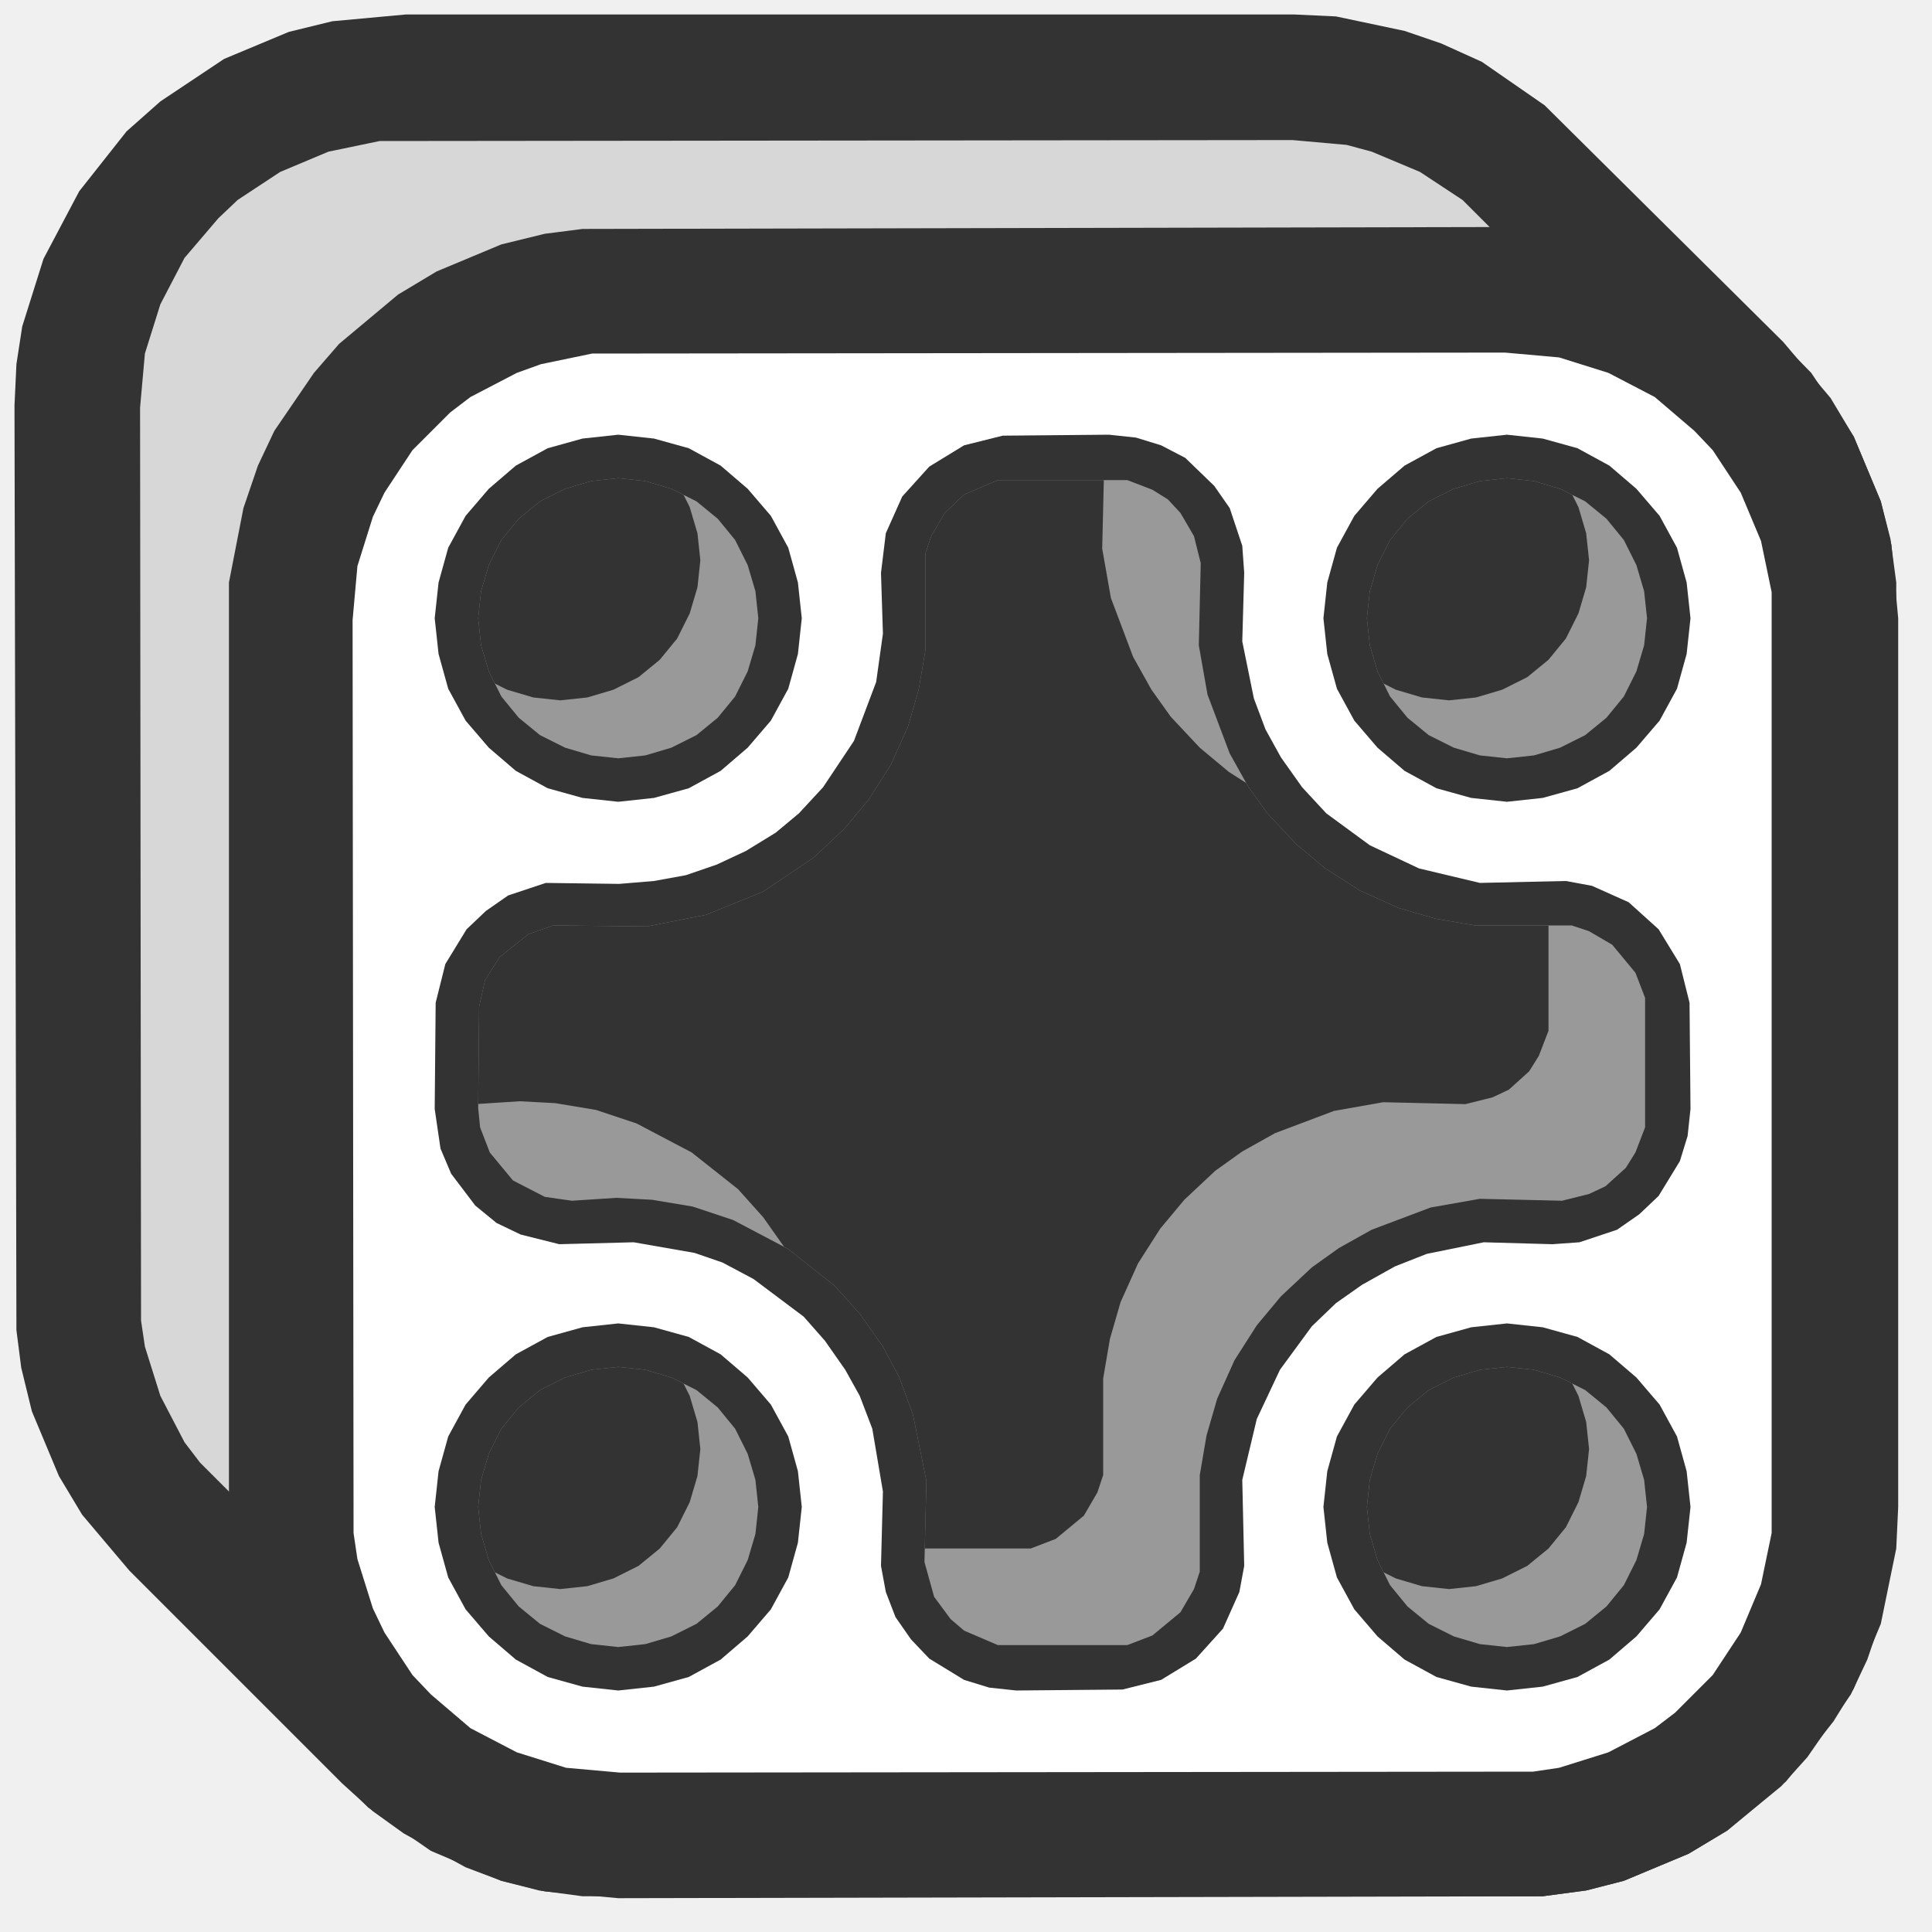
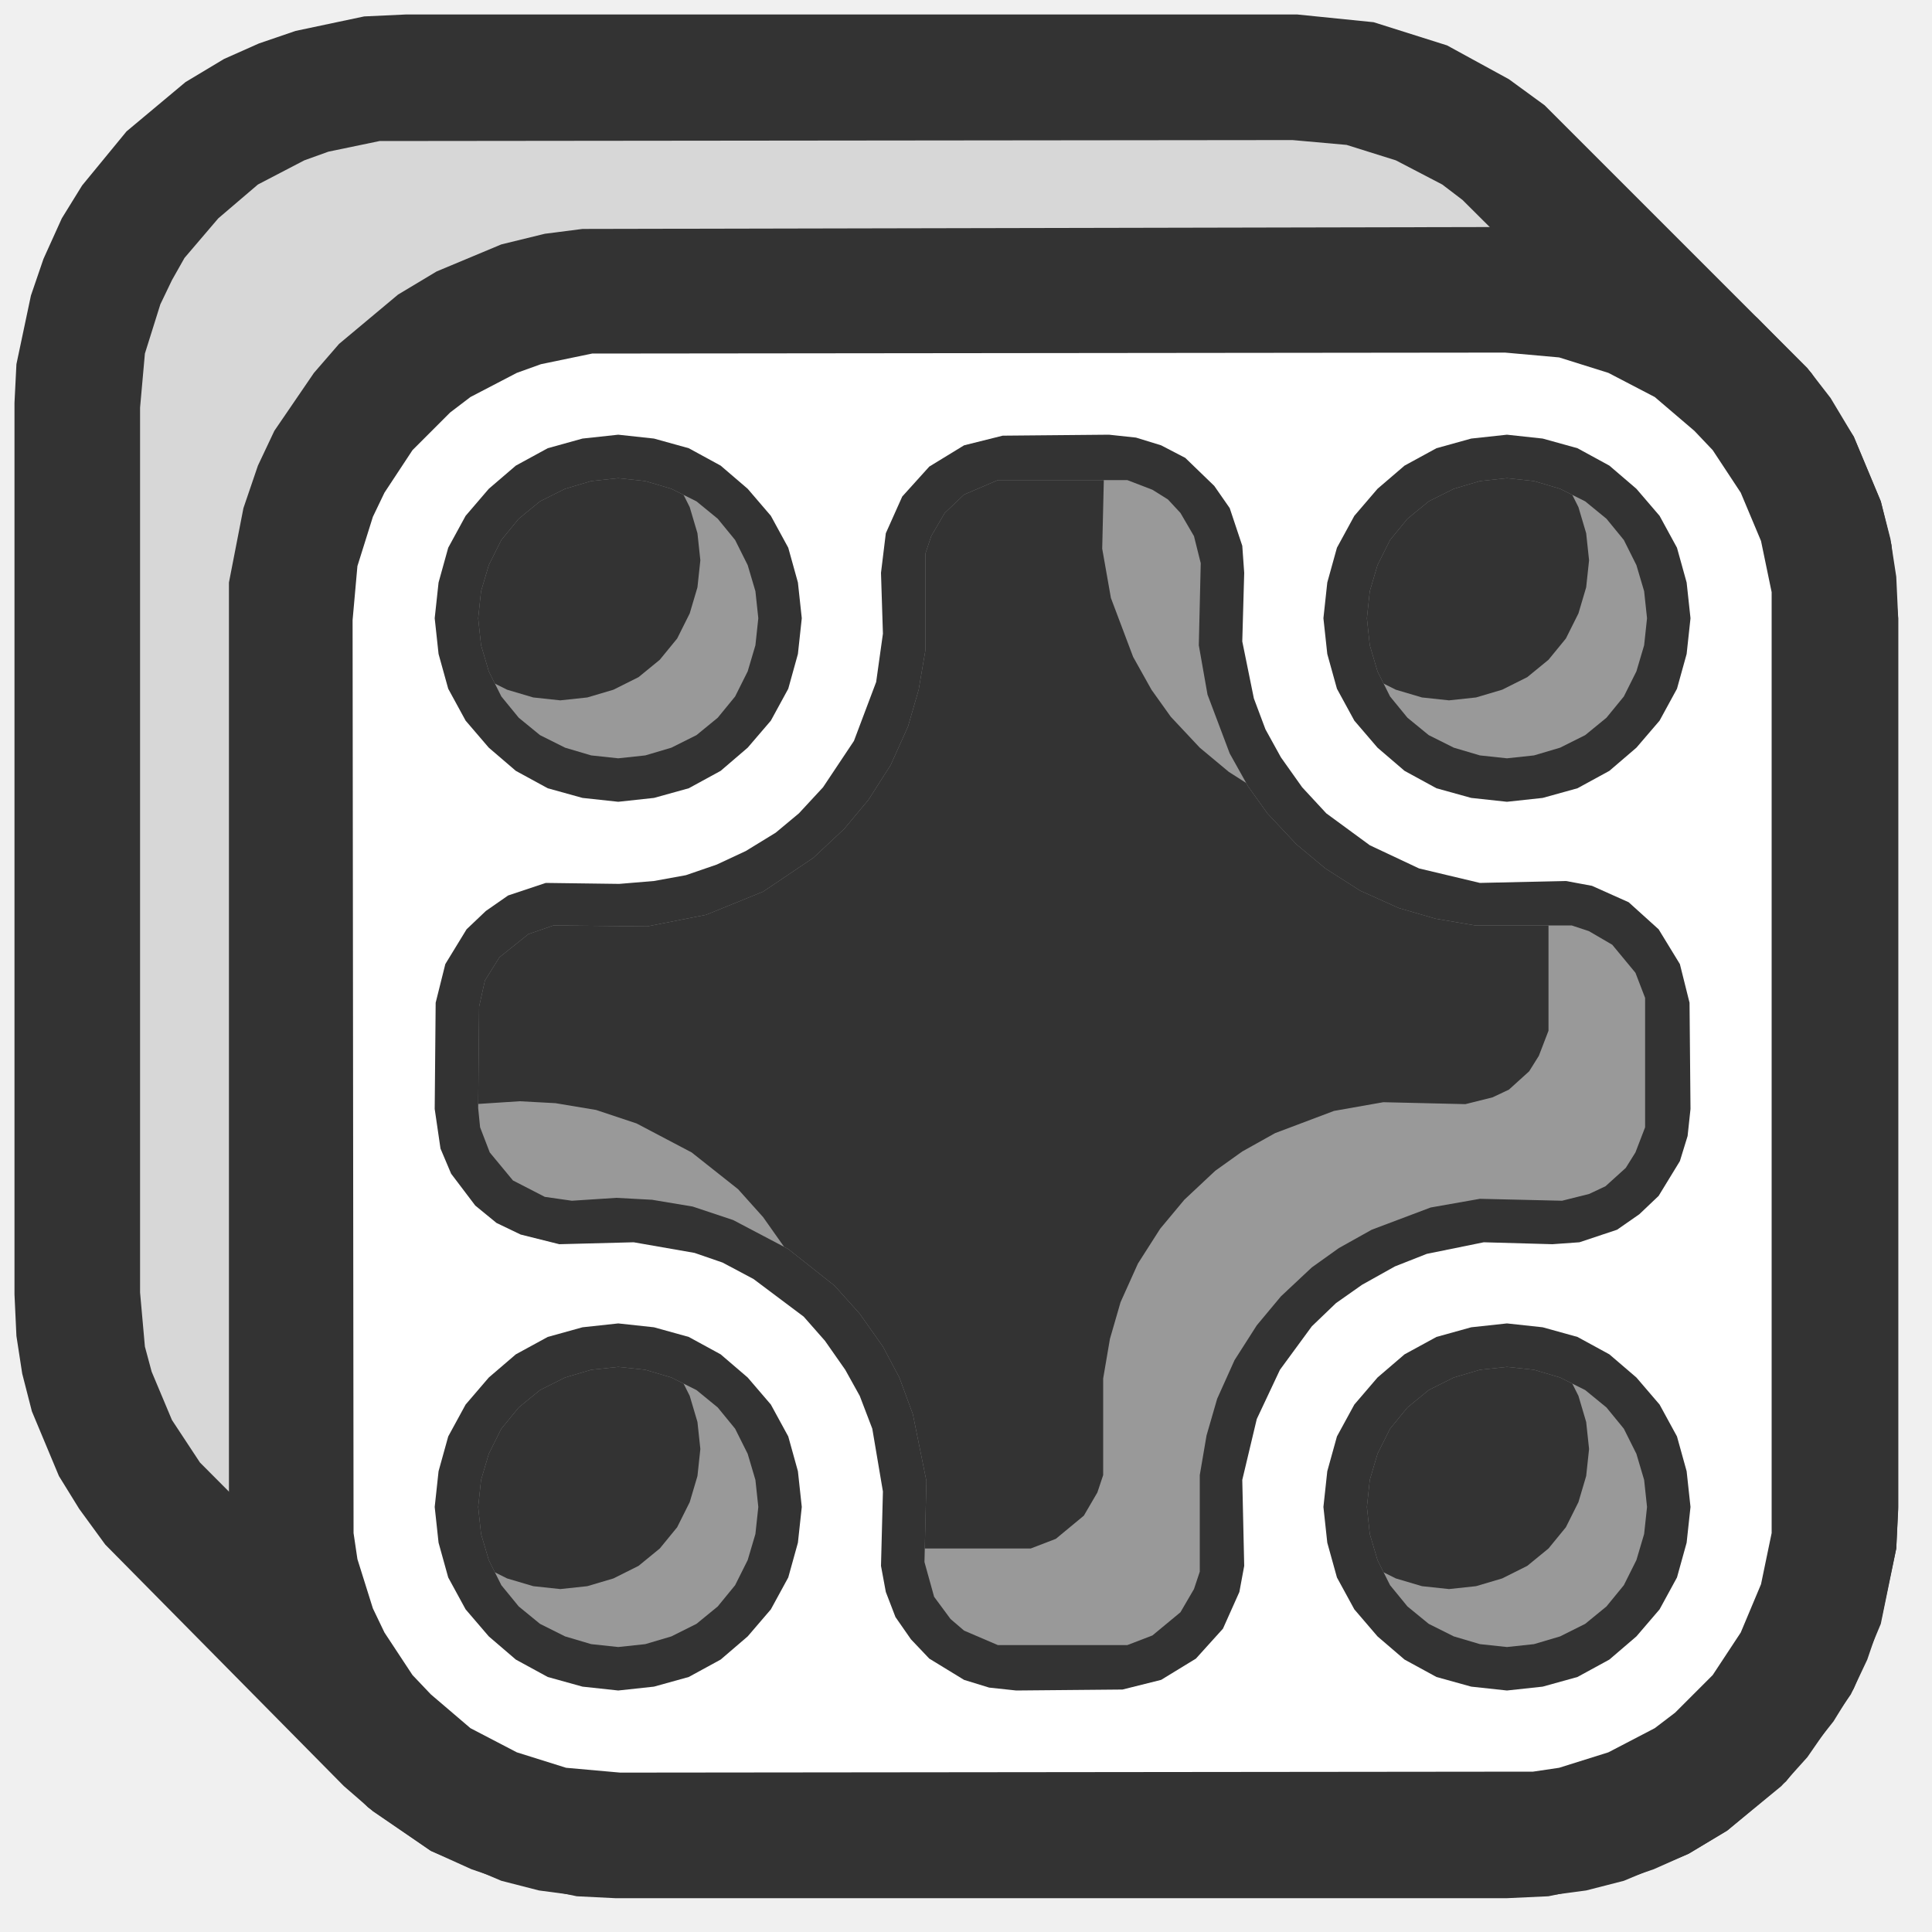
<svg xmlns="http://www.w3.org/2000/svg" viewBox="0 0 20 20">
-   <path d="M4.20 0.15L3.44 0.22L2.99 0.33L2.32 0.61L1.66 1.05L1.31 1.36L0.82 1.98L0.45 2.68L0.23 3.38L0.17 3.77L0.15 4.20L0.17 13.77L0.22 14.16L0.33 14.61L0.61 15.28L0.85 15.68L1.34 16.26L3.54 18.46L3.86 18.75L4.18 18.98L4.82 19.33L5.19 19.47L5.64 19.58L6.40 19.65L15.97 19.63L16.42 19.57L16.81 19.47L17.48 19.19L17.88 18.95L18.44 18.49L18.71 18.19L19.16 17.54L19.33 17.18L19.48 16.74L19.63 15.97L19.63 6.03L19.57 5.58L19.47 5.19L19.19 4.52L18.95 4.12L18.46 3.54L15.99 1.09L15.34 0.64L14.92 0.45L14.54 0.32L13.83 0.17L13.40 0.15Z" fill="#333333" />
-   <path d="M13.38 1.45L3.93 1.46L3.40 1.57L2.90 1.78L2.46 2.07L2.26 2.26L1.91 2.67L1.66 3.15L1.50 3.66L1.45 4.22L1.46 13.67L1.50 13.94L1.66 14.45L1.91 14.93L2.07 15.14L4.66 17.73L5.10 18.02L5.60 18.23L5.86 18.30L6.42 18.35L15.87 18.34L16.14 18.30L16.65 18.14L17.13 17.89L17.34 17.73L17.54 17.54L17.89 17.13L18.14 16.65L18.30 16.14L18.35 15.58L18.34 6.13L18.30 5.86L18.14 5.35L18.02 5.10L17.73 4.66L15.14 2.07L14.70 1.78L14.20 1.57L13.94 1.50Z" fill="#D7D7D7" />
-   <path d="M19.65 6.40L19.58 5.64L19.47 5.19L19.19 4.52L18.75 3.86L18.19 3.29L17.82 3.02L17.12 2.65L16.42 2.43L16.03 2.37L15.60 2.35L6.03 2.37L5.64 2.42L5.19 2.53L4.52 2.81L4.12 3.05L3.51 3.56L3.25 3.86L2.84 4.46L2.67 4.82L2.52 5.26L2.37 6.03L2.37 15.97L2.42 16.36L2.53 16.81L2.81 17.48L3.05 17.88L3.29 18.19L3.81 18.71L4.46 19.16L5.19 19.47L5.58 19.57L6.03 19.63L15.97 19.63L16.42 19.57L16.81 19.47L17.48 19.19L17.88 18.95L18.49 18.44L18.98 17.82L19.19 17.48L19.47 16.81L19.63 16.03L19.65 15.60Z" fill="#333333" />
-   <path d="M18.34 15.87L18.34 6.13L18.23 5.60L18.02 5.10L17.73 4.66L17.54 4.46L17.13 4.11L16.65 3.86L16.14 3.70L15.58 3.65L6.13 3.66L5.60 3.77L5.35 3.86L4.87 4.11L4.66 4.27L4.27 4.66L3.98 5.10L3.86 5.35L3.70 5.86L3.65 6.42L3.66 15.87L3.70 16.14L3.86 16.65L3.98 16.90L4.27 17.34L4.46 17.54L4.87 17.89L5.35 18.14L5.86 18.30L6.42 18.35L15.87 18.34L16.14 18.30L16.65 18.14L17.13 17.89L17.34 17.73L17.73 17.34L18.02 16.90L18.23 16.40Z" fill="#FFFFFF" />
-   <path d="M6.41 9.15L5.65 9.14L5.26 9.27L5.03 9.43L4.83 9.62L4.61 9.98L4.51 10.38L4.50 11.48L4.56 11.89L4.67 12.15L4.92 12.48L5.14 12.66L5.39 12.78L5.79 12.88L6.56 12.86L7.19 12.97L7.48 13.07L7.80 13.24L8.32 13.63L8.54 13.88L8.75 14.18L8.90 14.45L9.03 14.79L9.14 15.44L9.12 16.21L9.17 16.48L9.27 16.74L9.43 16.97L9.62 17.17L9.98 17.39L10.24 17.47L10.52 17.50L11.62 17.49L12.02 17.39L12.38 17.17L12.66 16.86L12.83 16.48L12.88 16.21L12.86 15.32L13.01 14.69L13.25 14.18L13.58 13.73L13.83 13.49L14.10 13.30L14.44 13.11L14.77 12.98L15.36 12.86L16.07 12.88L16.35 12.86L16.74 12.73L16.97 12.57L17.17 12.38L17.39 12.02L17.47 11.76L17.50 11.48L17.49 10.38L17.39 9.98L17.17 9.62L16.86 9.34L16.48 9.17L16.21 9.12L15.32 9.14L14.69 8.99L14.18 8.75L13.73 8.42L13.48 8.15L13.26 7.84L13.10 7.55L12.98 7.23L12.86 6.64L12.88 5.93L12.86 5.65L12.73 5.26L12.57 5.03L12.27 4.74L12.02 4.61L11.76 4.53L11.48 4.50L10.38 4.51L9.98 4.61L9.62 4.83L9.34 5.14L9.17 5.52L9.12 5.93L9.14 6.56L9.07 7.06L8.84 7.67L8.52 8.15L8.27 8.42L8.03 8.62L7.72 8.81L7.42 8.95L7.10 9.06L6.77 9.12Z" fill="#333333" />
+   <path d="M14.98 0.47L14.22 0.23L13.43 0.15L4.2 0.15L3.77 0.17L3.06 0.32L2.68 0.45L2.32 0.61L1.92 0.85L1.31 1.36L0.85 1.92L0.64 2.26L0.45 2.68L0.32 3.06L0.17 3.77L0.15 4.17L0.15 13.4L0.17 13.83L0.23 14.22L0.33 14.61L0.61 15.28L0.82 15.62L1.09 15.99L3.56 18.49L3.86 18.75L4.46 19.16L4.88 19.35L5.26 19.48L5.97 19.63L6.37 19.65L15.6 19.65L16.03 19.63L16.74 19.48L17.12 19.35L17.48 19.19L17.88 18.95L18.44 18.49L18.71 18.19L19.16 17.54L19.33 17.18L19.48 16.74L19.63 16.03L19.65 15.63L19.65 6.4L19.63 5.97L19.57 5.58L19.47 5.19L19.19 4.52L18.95 4.12L18.71 3.81L15.99 1.09L15.62 0.82Z" fill="#333333" />
+   <path d="M14.45 1.66L13.94 1.5L13.38 1.45L3.93 1.46L3.4 1.57L3.15 1.66L2.67 1.91L2.26 2.26L1.91 2.67L1.78 2.9L1.66 3.15L1.5 3.66L1.45 4.22L1.45 13.38L1.5 13.94L1.57 14.2L1.78 14.7L2.07 15.14L4.46 17.54L4.66 17.73L5.1 18.02L5.6 18.23L5.86 18.3L6.42 18.35L15.87 18.34L16.4 18.23L16.9 18.02L17.13 17.89L17.54 17.54L17.89 17.13L18.02 16.9L18.23 16.4L18.3 16.14L18.35 15.58L18.35 6.42L18.3 5.86L18.14 5.35L18.02 5.1L17.73 4.66L17.54 4.46L15.14 2.07L14.93 1.91Z" fill="#D7D7D7" />
+   <path d="M19.65 6.4L19.58 5.64L19.47 5.19L19.19 4.52L18.75 3.86L18.19 3.29L17.82 3.02L17.12 2.65L16.42 2.43L16.03 2.37L15.6 2.35L6.03 2.37L5.64 2.42L5.19 2.53L4.52 2.81L4.12 3.05L3.51 3.56L3.25 3.86L2.84 4.46L2.67 4.82L2.52 5.26L2.37 6.03L2.37 15.97L2.42 16.36L2.53 16.81L2.81 17.48L3.05 17.88L3.29 18.19L3.81 18.71L4.46 19.16L5.19 19.47L5.58 19.57L6.03 19.63L15.97 19.63L16.42 19.57L16.81 19.47L17.48 19.19L17.88 18.95L18.49 18.44L18.98 17.82L19.19 17.48L19.47 16.81L19.63 16.03L19.65 15.6Z" fill="#333333" />
+   <path d="M18.34 15.87L18.34 6.13L18.23 5.6L18.02 5.1L17.73 4.66L17.54 4.46L17.13 4.11L16.65 3.86L16.14 3.7L15.58 3.65L6.13 3.66L5.6 3.77L5.35 3.86L4.87 4.11L4.66 4.27L4.27 4.66L3.98 5.1L3.86 5.35L3.7 5.86L3.65 6.42L3.66 15.87L3.7 16.14L3.86 16.65L3.98 16.9L4.27 17.34L4.46 17.54L4.87 17.89L5.35 18.14L5.86 18.3L6.42 18.35L15.87 18.34L16.14 18.3L16.65 18.14L17.13 17.89L17.34 17.73L17.73 17.34L18.02 16.9L18.23 16.4Z" fill="#FFFFFF" />
+   <path d="M6.41 9.15L5.65 9.14L5.26 9.27L5.03 9.43L4.83 9.62L4.61 9.98L4.51 10.38L4.5 11.48L4.56 11.89L4.67 12.15L4.92 12.48L5.14 12.66L5.39 12.78L5.79 12.88L6.56 12.86L7.19 12.97L7.48 13.07L7.8 13.24L8.32 13.63L8.54 13.88L8.75 14.18L8.9 14.45L9.03 14.79L9.14 15.44L9.12 16.21L9.17 16.48L9.27 16.74L9.43 16.97L9.62 17.17L9.98 17.39L10.24 17.47L10.52 17.5L11.62 17.49L12.02 17.39L12.38 17.17L12.66 16.86L12.83 16.48L12.88 16.21L12.86 15.32L13.01 14.69L13.25 14.18L13.58 13.73L13.83 13.49L14.1 13.3L14.44 13.11L14.77 12.98L15.36 12.86L16.07 12.88L16.35 12.86L16.74 12.73L16.97 12.57L17.17 12.38L17.39 12.02L17.47 11.76L17.5 11.48L17.49 10.38L17.39 9.98L17.17 9.62L16.86 9.34L16.48 9.17L16.21 9.12L15.32 9.14L14.69 8.99L14.18 8.75L13.73 8.42L13.48 8.15L13.26 7.84L13.1 7.55L12.98 7.23L12.86 6.64L12.88 5.93L12.86 5.65L12.73 5.26L12.57 5.03L12.27 4.74L12.02 4.61L11.76 4.53L11.48 4.5L10.38 4.51L9.98 4.61L9.62 4.83L9.34 5.14L9.17 5.52L9.12 5.93L9.14 6.56L9.07 7.06L8.84 7.67L8.52 8.15L8.27 8.42L8.03 8.62L7.72 8.81L7.42 8.95L7.1 9.06L6.77 9.12Z" fill="#333333" />
  <clipPath id="c1">
-     <path d="M6.70 9.59L5.73 9.58L5.47 9.67L5.17 9.91L5.02 10.15L4.96 10.42L4.95 11.47L4.97 11.67L5.07 11.93L5.31 12.22L5.64 12.39L5.92 12.43L6.38 12.40L6.75 12.42L7.17 12.49L7.59 12.63L8.16 12.93L8.64 13.31L8.90 13.60L9.14 13.94L9.31 14.26L9.45 14.64L9.59 15.33L9.57 16.17L9.67 16.53L9.84 16.76L9.98 16.88L10.33 17.03L11.67 17.03L11.93 16.93L12.22 16.69L12.36 16.45L12.42 16.27L12.42 15.27L12.49 14.86L12.60 14.48L12.78 14.08L13.01 13.72L13.26 13.42L13.58 13.12L13.86 12.92L14.20 12.73L14.81 12.50L15.32 12.41L16.17 12.43L16.45 12.36L16.62 12.28L16.83 12.09L16.93 11.93L17.03 11.67L17.03 10.33L16.93 10.07L16.69 9.78L16.45 9.64L16.27 9.58L15.27 9.58L14.86 9.51L14.48 9.40L14.08 9.22L13.72 8.99L13.42 8.74L13.12 8.42L12.92 8.14L12.73 7.80L12.50 7.19L12.41 6.68L12.43 5.83L12.36 5.55L12.22 5.31L12.09 5.17L11.93 5.07L11.67 4.97L10.33 4.97L9.98 5.12L9.78 5.31L9.64 5.55L9.58 5.73L9.58 6.73L9.51 7.14L9.40 7.52L9.22 7.92L8.99 8.28L8.74 8.58L8.42 8.88L7.90 9.23L7.31 9.47Z" />
+     <path d="M6.7 9.59L5.73 9.58L5.47 9.67L5.17 9.91L5.02 10.15L4.96 10.42L4.95 11.47L4.97 11.67L5.07 11.93L5.31 12.22L5.64 12.39L5.92 12.43L6.38 12.4L6.75 12.42L7.17 12.49L7.59 12.63L8.16 12.93L8.64 13.31L8.9 13.6L9.14 13.94L9.31 14.26L9.45 14.64L9.59 15.33L9.57 16.17L9.67 16.53L9.84 16.76L9.98 16.88L10.33 17.03L11.67 17.03L11.93 16.93L12.22 16.69L12.36 16.45L12.42 16.27L12.42 15.27L12.49 14.86L12.6 14.48L12.78 14.08L13.01 13.72L13.26 13.42L13.58 13.12L13.86 12.92L14.2 12.73L14.81 12.5L15.32 12.41L16.17 12.43L16.45 12.36L16.62 12.28L16.83 12.09L16.93 11.93L17.03 11.67L17.03 10.33L16.93 10.07L16.69 9.78L16.45 9.64L16.27 9.58L15.27 9.58L14.86 9.51L14.48 9.4L14.08 9.22L13.72 8.99L13.42 8.74L13.12 8.42L12.92 8.14L12.73 7.8L12.5 7.19L12.41 6.68L12.43 5.83L12.36 5.55L12.22 5.31L12.09 5.17L11.93 5.07L11.67 4.97L10.33 4.97L9.98 5.12L9.78 5.31L9.64 5.55L9.58 5.73L9.58 6.73L9.51 7.14L9.4 7.52L9.22 7.92L8.99 8.28L8.74 8.58L8.42 8.88L7.9 9.23L7.31 9.47Z" />
  </clipPath>
  <g clip-path="url(#c1)">
-     <path d="M6.70 9.59L5.73 9.58L5.47 9.67L5.17 9.91L5.02 10.15L4.96 10.42L4.95 11.47L4.97 11.67L5.07 11.93L5.31 12.22L5.64 12.39L5.92 12.43L6.38 12.40L6.75 12.42L7.17 12.49L7.59 12.63L8.16 12.93L8.64 13.31L8.90 13.60L9.14 13.94L9.31 14.26L9.45 14.64L9.59 15.33L9.57 16.17L9.67 16.53L9.84 16.76L9.98 16.88L10.33 17.03L11.67 17.03L11.93 16.93L12.22 16.69L12.36 16.45L12.42 16.27L12.42 15.27L12.49 14.86L12.60 14.48L12.78 14.08L13.01 13.72L13.26 13.42L13.58 13.12L13.86 12.92L14.20 12.73L14.81 12.50L15.32 12.41L16.17 12.43L16.45 12.36L16.62 12.28L16.83 12.09L16.93 11.93L17.03 11.67L17.03 10.33L16.93 10.07L16.69 9.78L16.45 9.64L16.27 9.58L15.27 9.58L14.86 9.51L14.48 9.40L14.08 9.22L13.72 8.99L13.42 8.74L13.12 8.42L12.92 8.14L12.73 7.80L12.50 7.19L12.41 6.68L12.43 5.83L12.36 5.55L12.22 5.31L12.09 5.17L11.93 5.07L11.67 4.97L10.33 4.97L9.98 5.12L9.78 5.31L9.64 5.55L9.58 5.73L9.58 6.73L9.51 7.14L9.40 7.52L9.22 7.92L8.99 8.28L8.74 8.58L8.42 8.88L7.90 9.23L7.31 9.47Z" fill="#999999" />
-     <path d="M5.70 8.59L4.73 8.58L4.47 8.67L4.17 8.91L4.02 9.15L3.96 9.42L3.95 10.47L3.97 10.67L4.07 10.93L4.31 11.22L4.64 11.39L4.92 11.43L5.38 11.40L5.75 11.42L6.17 11.49L6.59 11.63L7.16 11.93L7.64 12.31L7.90 12.60L8.14 12.94L8.31 13.26L8.45 13.64L8.59 14.33L8.57 15.17L8.67 15.53L8.84 15.76L8.98 15.88L9.33 16.03L10.67 16.03L10.93 15.93L11.22 15.69L11.36 15.45L11.42 15.27L11.42 14.27L11.49 13.86L11.60 13.48L11.78 13.08L12.01 12.72L12.26 12.42L12.58 12.12L12.86 11.92L13.20 11.73L13.81 11.50L14.32 11.41L15.17 11.43L15.45 11.36L15.62 11.28L15.83 11.09L15.93 10.93L16.03 10.67L16.03 9.33L15.93 9.07L15.69 8.78L15.45 8.64L15.27 8.58L14.27 8.58L13.86 8.51L13.48 8.40L13.08 8.22L12.72 7.99L12.42 7.74L12.12 7.42L11.92 7.14L11.73 6.80L11.50 6.19L11.41 5.68L11.43 4.83L11.36 4.55L11.22 4.31L11.09 4.17L10.93 4.07L10.67 3.97L9.33 3.97L8.98 4.12L8.78 4.31L8.64 4.55L8.58 4.73L8.58 5.73L8.51 6.14L8.40 6.52L8.22 6.92L7.99 7.28L7.74 7.58L7.42 7.88L6.90 8.23L6.31 8.47Z" fill="#333333" />
+     <path d="M6.7 9.59L5.73 9.58L5.47 9.67L5.17 9.91L5.02 10.15L4.96 10.42L4.95 11.47L4.97 11.67L5.07 11.93L5.31 12.22L5.64 12.39L5.92 12.43L6.38 12.4L6.75 12.42L7.17 12.49L7.59 12.63L8.16 12.93L8.64 13.31L8.9 13.6L9.14 13.94L9.31 14.26L9.45 14.64L9.59 15.33L9.57 16.17L9.67 16.53L9.84 16.76L9.98 16.88L10.33 17.03L11.67 17.03L11.93 16.93L12.22 16.69L12.36 16.45L12.42 16.27L12.42 15.27L12.49 14.86L12.6 14.48L12.78 14.08L13.01 13.72L13.26 13.42L13.58 13.12L13.86 12.92L14.2 12.73L14.81 12.5L15.32 12.41L16.17 12.43L16.45 12.36L16.62 12.28L16.83 12.09L16.93 11.93L17.03 11.67L17.03 10.33L16.93 10.07L16.69 9.78L16.45 9.64L16.27 9.58L15.27 9.58L14.86 9.51L14.48 9.4L14.08 9.22L13.72 8.99L13.42 8.74L13.12 8.42L12.92 8.14L12.73 7.8L12.5 7.19L12.41 6.68L12.43 5.83L12.36 5.55L12.22 5.31L12.09 5.17L11.93 5.07L11.67 4.97L10.33 4.97L9.98 5.12L9.78 5.31L9.64 5.55L9.58 5.73L9.58 6.73L9.51 7.14L9.4 7.52L9.22 7.92L8.99 8.28L8.74 8.58L8.42 8.88L7.9 9.23L7.31 9.47Z" fill="#999999" />
+     <path d="M5.7 8.59L4.73 8.58L4.47 8.67L4.17 8.91L4.02 9.15L3.96 9.42L3.95 10.47L3.97 10.67L4.07 10.93L4.31 11.22L4.64 11.39L4.92 11.43L5.38 11.4L5.75 11.42L6.17 11.49L6.59 11.63L7.16 11.93L7.64 12.31L7.9 12.6L8.14 12.94L8.31 13.26L8.45 13.64L8.59 14.33L8.57 15.17L8.67 15.53L8.84 15.76L8.98 15.88L9.33 16.03L10.67 16.03L10.93 15.93L11.22 15.69L11.36 15.45L11.42 15.27L11.42 14.27L11.49 13.86L11.6 13.48L11.78 13.08L12.01 12.72L12.26 12.42L12.58 12.12L12.86 11.92L13.2 11.73L13.81 11.5L14.32 11.41L15.17 11.43L15.45 11.36L15.62 11.28L15.83 11.09L15.93 10.93L16.03 10.67L16.03 9.33L15.93 9.07L15.69 8.78L15.45 8.64L15.27 8.58L14.27 8.58L13.86 8.51L13.48 8.4L13.08 8.22L12.72 7.99L12.42 7.74L12.12 7.42L11.92 7.14L11.73 6.8L11.5 6.19L11.41 5.68L11.43 4.83L11.36 4.55L11.22 4.31L11.09 4.17L10.93 4.07L10.67 3.97L9.33 3.97L8.98 4.12L8.78 4.31L8.64 4.55L8.58 4.73L8.58 5.73L8.51 6.14L8.4 6.52L8.22 6.92L7.99 7.28L7.74 7.58L7.42 7.88L6.9 8.23L6.31 8.47Z" fill="#333333" />
  </g>
-   <path d="M8.30 6.40L8.26 6.03L8.16 5.67L7.98 5.34L7.74 5.06L7.46 4.82L7.13 4.64L6.77 4.54L6.40 4.50L6.03 4.54L5.67 4.64L5.34 4.82L5.06 5.06L4.82 5.34L4.64 5.67L4.54 6.03L4.50 6.40L4.54 6.77L4.64 7.13L4.82 7.46L5.06 7.74L5.34 7.98L5.67 8.16L6.03 8.26L6.40 8.30L6.77 8.26L7.13 8.16L7.46 7.98L7.74 7.74L7.98 7.46L8.16 7.13L8.26 6.77Z" fill="#333333" />
+   <path d="M8.3 6.4L8.26 6.03L8.16 5.67L7.98 5.34L7.74 5.06L7.46 4.82L7.13 4.64L6.77 4.54L6.4 4.5L6.03 4.54L5.67 4.64L5.34 4.82L5.06 5.06L4.82 5.34L4.64 5.67L4.54 6.03L4.5 6.4L4.54 6.77L4.64 7.13L4.82 7.46L5.06 7.74L5.34 7.98L5.67 8.16L6.03 8.26L6.4 8.3L6.77 8.26L7.13 8.16L7.46 7.98L7.74 7.74L7.98 7.46L8.16 7.13L8.26 6.77Z" fill="#333333" />
  <clipPath id="c2">
-     <path d="M7.85 6.40L7.82 6.12L7.74 5.85L7.61 5.59L7.43 5.37L7.21 5.19L6.95 5.06L6.68 4.98L6.40 4.95L6.12 4.98L5.85 5.06L5.59 5.19L5.37 5.37L5.19 5.59L5.06 5.85L4.98 6.12L4.95 6.40L4.98 6.68L5.06 6.95L5.19 7.21L5.37 7.43L5.59 7.61L5.85 7.74L6.12 7.82L6.40 7.85L6.68 7.82L6.95 7.74L7.21 7.61L7.43 7.43L7.61 7.21L7.74 6.95L7.82 6.68Z" />
+     <path d="M7.85 6.4L7.82 6.12L7.74 5.85L7.61 5.59L7.43 5.37L7.21 5.19L6.95 5.06L6.68 4.98L6.4 4.95L6.12 4.98L5.85 5.06L5.59 5.19L5.37 5.37L5.19 5.59L5.06 5.85L4.98 6.12L4.95 6.4L4.98 6.68L5.06 6.95L5.19 7.21L5.37 7.43L5.59 7.61L5.85 7.74L6.12 7.82L6.4 7.85L6.68 7.82L6.95 7.74L7.21 7.61L7.43 7.43L7.61 7.21L7.74 6.95L7.82 6.68Z" />
  </clipPath>
  <g clip-path="url(#c2)">
-     <path d="M7.85 6.40L7.82 6.12L7.74 5.85L7.61 5.59L7.43 5.37L7.21 5.19L6.95 5.06L6.68 4.98L6.40 4.95L6.12 4.98L5.85 5.06L5.59 5.19L5.37 5.37L5.19 5.59L5.06 5.85L4.98 6.12L4.95 6.40L4.98 6.68L5.06 6.95L5.19 7.21L5.37 7.43L5.59 7.61L5.85 7.74L6.12 7.82L6.40 7.85L6.68 7.82L6.95 7.74L7.21 7.61L7.43 7.43L7.61 7.21L7.74 6.95L7.82 6.68Z" fill="#999999" />
-     <path d="M7.25 5.80L7.22 5.52L7.14 5.25L7.01 4.99L6.83 4.77L6.61 4.59L6.35 4.46L6.08 4.38L5.80 4.35L5.52 4.38L5.25 4.46L4.99 4.59L4.77 4.77L4.59 4.99L4.46 5.25L4.38 5.52L4.35 5.80L4.38 6.08L4.46 6.35L4.59 6.61L4.77 6.83L4.99 7.01L5.25 7.14L5.52 7.22L5.80 7.25L6.08 7.22L6.35 7.14L6.61 7.01L6.83 6.83L7.01 6.61L7.14 6.35L7.22 6.08Z" fill="#333333" />
+     <path d="M7.85 6.4L7.82 6.12L7.74 5.85L7.61 5.59L7.43 5.37L7.21 5.19L6.95 5.06L6.68 4.98L6.4 4.95L6.12 4.98L5.85 5.06L5.59 5.19L5.37 5.37L5.19 5.59L5.06 5.85L4.98 6.12L4.95 6.4L4.98 6.68L5.06 6.95L5.19 7.21L5.37 7.43L5.59 7.61L5.85 7.74L6.12 7.82L6.4 7.85L6.68 7.82L6.95 7.74L7.21 7.61L7.43 7.43L7.61 7.21L7.74 6.95L7.82 6.68Z" fill="#999999" />
+     <path d="M7.25 5.8L7.22 5.52L7.14 5.25L7.01 4.99L6.83 4.77L6.61 4.59L6.35 4.46L6.08 4.38L5.8 4.35L5.52 4.38L5.25 4.46L4.99 4.59L4.77 4.77L4.59 4.99L4.46 5.25L4.38 5.52L4.35 5.8L4.38 6.08L4.46 6.35L4.59 6.61L4.77 6.83L4.99 7.01L5.25 7.14L5.52 7.22L5.8 7.25L6.08 7.22L6.35 7.14L6.61 7.01L6.83 6.83L7.01 6.61L7.14 6.35L7.22 6.08Z" fill="#333333" />
  </g>
-   <path d="M17.50 6.40L17.46 6.03L17.36 5.67L17.18 5.34L16.94 5.06L16.66 4.82L16.33 4.64L15.97 4.54L15.60 4.50L15.23 4.54L14.87 4.64L14.54 4.82L14.26 5.06L14.02 5.34L13.84 5.67L13.74 6.03L13.70 6.40L13.74 6.77L13.84 7.13L14.02 7.46L14.26 7.74L14.54 7.98L14.87 8.16L15.23 8.26L15.60 8.30L15.97 8.26L16.33 8.16L16.66 7.98L16.94 7.74L17.18 7.46L17.36 7.13L17.46 6.77Z" fill="#333333" />
+   <path d="M8.3 15.6L8.26 15.23L8.16 14.87L7.98 14.54L7.74 14.26L7.46 14.02L7.13 13.84L6.77 13.74L6.4 13.7L6.03 13.74L5.67 13.84L5.34 14.02L5.06 14.26L4.82 14.54L4.64 14.87L4.54 15.23L4.5 15.6L4.54 15.97L4.64 16.33L4.82 16.66L5.06 16.94L5.34 17.18L5.67 17.36L6.03 17.46L6.4 17.5L6.77 17.46L7.13 17.36L7.46 17.18L7.74 16.94L7.98 16.66L8.16 16.33L8.26 15.97Z" fill="#333333" />
  <clipPath id="c3">
-     <path d="M17.05 6.40L17.02 6.12L16.94 5.85L16.81 5.59L16.63 5.37L16.41 5.19L16.15 5.06L15.88 4.98L15.60 4.95L15.32 4.98L15.05 5.06L14.79 5.19L14.57 5.37L14.39 5.59L14.26 5.85L14.18 6.12L14.15 6.40L14.18 6.68L14.26 6.95L14.39 7.21L14.57 7.43L14.79 7.61L15.05 7.74L15.32 7.82L15.60 7.85L15.88 7.82L16.15 7.74L16.41 7.61L16.63 7.43L16.81 7.21L16.94 6.95L17.02 6.68Z" />
+     <path d="M7.85 15.6L7.82 15.32L7.74 15.05L7.61 14.79L7.43 14.57L7.21 14.39L6.95 14.26L6.68 14.18L6.4 14.15L6.12 14.18L5.85 14.26L5.59 14.39L5.37 14.57L5.19 14.79L5.06 15.05L4.98 15.32L4.95 15.6L4.98 15.88L5.06 16.15L5.19 16.41L5.37 16.63L5.59 16.81L5.85 16.94L6.12 17.02L6.4 17.05L6.68 17.02L6.95 16.94L7.21 16.81L7.43 16.63L7.61 16.41L7.74 16.15L7.82 15.88Z" />
  </clipPath>
  <g clip-path="url(#c3)">
-     <path d="M17.05 6.40L17.02 6.12L16.94 5.85L16.81 5.59L16.63 5.37L16.41 5.19L16.15 5.06L15.88 4.98L15.60 4.95L15.32 4.98L15.05 5.06L14.79 5.19L14.57 5.37L14.39 5.59L14.26 5.85L14.18 6.12L14.15 6.40L14.18 6.68L14.26 6.95L14.39 7.21L14.57 7.43L14.79 7.61L15.05 7.74L15.32 7.82L15.60 7.85L15.88 7.82L16.15 7.74L16.41 7.61L16.63 7.43L16.81 7.21L16.94 6.95L17.02 6.68Z" fill="#999999" />
-     <path d="M16.45 5.80L16.42 5.52L16.34 5.25L16.21 4.99L16.03 4.77L15.81 4.59L15.55 4.46L15.28 4.38L15 4.35L14.72 4.38L14.45 4.46L14.19 4.59L13.97 4.77L13.79 4.99L13.66 5.25L13.58 5.52L13.55 5.80L13.58 6.08L13.66 6.35L13.79 6.61L13.97 6.83L14.19 7.01L14.45 7.14L14.72 7.22L15 7.25L15.28 7.22L15.55 7.14L15.81 7.01L16.03 6.83L16.21 6.61L16.34 6.35L16.42 6.08Z" fill="#333333" />
+     <path d="M7.85 15.6L7.82 15.32L7.74 15.05L7.61 14.79L7.43 14.57L7.21 14.39L6.95 14.26L6.68 14.18L6.4 14.15L6.12 14.18L5.85 14.26L5.59 14.39L5.37 14.57L5.19 14.79L5.06 15.05L4.98 15.32L4.95 15.6L4.98 15.88L5.06 16.15L5.19 16.41L5.37 16.63L5.59 16.81L5.85 16.94L6.12 17.02L6.4 17.05L6.68 17.02L6.95 16.94L7.21 16.81L7.43 16.63L7.61 16.41L7.74 16.15L7.82 15.88Z" fill="#999999" />
+     <path d="M7.25 15L7.22 14.72L7.14 14.45L7.01 14.19L6.83 13.97L6.61 13.79L6.35 13.66L6.08 13.58L5.8 13.55L5.52 13.58L5.25 13.66L4.99 13.79L4.77 13.97L4.59 14.19L4.46 14.45L4.38 14.72L4.35 15L4.38 15.28L4.46 15.55L4.59 15.81L4.77 16.03L4.99 16.21L5.25 16.34L5.52 16.42L5.8 16.45L6.08 16.42L6.35 16.34L6.61 16.21L6.83 16.03L7.01 15.81L7.14 15.55L7.22 15.28Z" fill="#333333" />
  </g>
-   <path d="M17.50 15.60L17.46 15.23L17.36 14.87L17.18 14.54L16.94 14.26L16.66 14.02L16.33 13.84L15.97 13.74L15.60 13.70L15.23 13.74L14.87 13.84L14.54 14.02L14.26 14.26L14.02 14.54L13.84 14.87L13.74 15.23L13.70 15.60L13.74 15.97L13.84 16.33L14.02 16.66L14.26 16.94L14.54 17.18L14.87 17.36L15.23 17.46L15.60 17.50L15.97 17.46L16.33 17.36L16.66 17.18L16.94 16.94L17.18 16.66L17.36 16.33L17.46 15.97Z" fill="#333333" />
+   <path d="M17.5 6.4L17.46 6.03L17.36 5.67L17.18 5.34L16.94 5.06L16.66 4.82L16.33 4.64L15.97 4.54L15.6 4.5L15.23 4.54L14.87 4.64L14.54 4.82L14.26 5.06L14.02 5.34L13.84 5.67L13.74 6.03L13.7 6.4L13.74 6.77L13.84 7.13L14.02 7.46L14.26 7.74L14.54 7.98L14.87 8.16L15.23 8.26L15.6 8.3L15.97 8.26L16.33 8.16L16.66 7.98L16.94 7.74L17.18 7.46L17.36 7.13L17.46 6.77Z" fill="#333333" />
  <clipPath id="c4">
-     <path d="M17.05 15.60L17.02 15.32L16.94 15.05L16.81 14.79L16.63 14.57L16.41 14.39L16.15 14.26L15.88 14.18L15.60 14.15L15.32 14.18L15.05 14.26L14.79 14.39L14.57 14.57L14.39 14.79L14.26 15.05L14.18 15.32L14.15 15.60L14.18 15.88L14.26 16.15L14.39 16.41L14.57 16.63L14.79 16.81L15.05 16.94L15.32 17.02L15.60 17.05L15.88 17.02L16.15 16.94L16.41 16.81L16.63 16.63L16.81 16.41L16.94 16.15L17.02 15.88Z" />
+     <path d="M17.05 6.4L17.02 6.12L16.94 5.85L16.81 5.59L16.63 5.37L16.41 5.19L16.15 5.06L15.88 4.98L15.6 4.95L15.32 4.98L15.05 5.06L14.79 5.19L14.57 5.37L14.39 5.59L14.26 5.85L14.18 6.12L14.15 6.4L14.18 6.68L14.26 6.95L14.39 7.21L14.57 7.43L14.79 7.61L15.05 7.74L15.32 7.82L15.6 7.85L15.88 7.82L16.15 7.74L16.41 7.61L16.63 7.43L16.81 7.21L16.94 6.95L17.02 6.68Z" />
  </clipPath>
  <g clip-path="url(#c4)">
-     <path d="M17.05 15.60L17.02 15.32L16.94 15.05L16.81 14.79L16.63 14.57L16.41 14.39L16.15 14.26L15.88 14.18L15.60 14.15L15.32 14.18L15.05 14.26L14.79 14.39L14.57 14.57L14.39 14.79L14.26 15.05L14.18 15.32L14.15 15.60L14.18 15.88L14.26 16.15L14.39 16.41L14.57 16.63L14.79 16.81L15.05 16.94L15.32 17.02L15.60 17.05L15.88 17.02L16.15 16.94L16.41 16.81L16.63 16.63L16.81 16.41L16.94 16.15L17.02 15.88Z" fill="#999999" />
+     <path d="M17.05 6.4L17.02 6.12L16.94 5.85L16.81 5.59L16.63 5.37L16.41 5.19L16.15 5.06L15.88 4.98L15.6 4.95L15.32 4.98L15.05 5.06L14.79 5.19L14.57 5.37L14.39 5.59L14.26 5.85L14.18 6.12L14.15 6.4L14.18 6.68L14.26 6.95L14.39 7.21L14.57 7.43L14.79 7.61L15.05 7.74L15.32 7.82L15.6 7.85L15.88 7.82L16.15 7.74L16.41 7.61L16.63 7.43L16.81 7.21L16.94 6.95L17.02 6.68Z" fill="#999999" />
+     <path d="M16.45 5.8L16.42 5.52L16.34 5.25L16.21 4.99L16.03 4.77L15.81 4.59L15.55 4.46L15.28 4.38L15 4.35L14.72 4.38L14.45 4.46L14.19 4.59L13.97 4.77L13.79 4.99L13.66 5.25L13.58 5.52L13.55 5.8L13.58 6.08L13.66 6.35L13.79 6.61L13.97 6.83L14.19 7.01L14.45 7.14L14.72 7.22L15 7.25L15.28 7.22L15.55 7.14L15.81 7.01L16.03 6.83L16.21 6.61L16.34 6.35L16.42 6.08Z" fill="#333333" />
+   </g>
+   <path d="M17.5 15.6L17.46 15.23L17.36 14.87L17.18 14.54L16.94 14.26L16.66 14.02L16.33 13.84L15.97 13.74L15.6 13.7L15.23 13.74L14.87 13.84L14.54 14.02L14.26 14.26L14.02 14.54L13.84 14.87L13.74 15.23L13.7 15.6L13.74 15.97L13.84 16.33L14.02 16.66L14.26 16.94L14.54 17.18L14.87 17.36L15.23 17.46L15.6 17.5L15.97 17.46L16.33 17.36L16.66 17.18L16.94 16.94L17.18 16.66L17.36 16.33L17.46 15.97Z" fill="#333333" />
+   <clipPath id="c5">
+     <path d="M17.05 15.6L17.02 15.32L16.94 15.05L16.81 14.79L16.63 14.57L16.41 14.39L16.15 14.26L15.88 14.18L15.6 14.15L15.32 14.18L15.05 14.26L14.79 14.39L14.57 14.57L14.39 14.79L14.26 15.05L14.18 15.32L14.15 15.6L14.18 15.88L14.26 16.15L14.39 16.41L14.57 16.63L14.79 16.81L15.05 16.94L15.32 17.02L15.6 17.05L15.88 17.02L16.15 16.94L16.41 16.81L16.63 16.63L16.81 16.41L16.94 16.15L17.02 15.88Z" />
+   </clipPath>
+   <g clip-path="url(#c5)">
+     <path d="M17.05 15.6L17.02 15.32L16.94 15.05L16.81 14.79L16.63 14.57L16.41 14.39L16.15 14.26L15.88 14.18L15.6 14.15L15.32 14.18L15.05 14.26L14.79 14.39L14.57 14.57L14.39 14.79L14.26 15.05L14.18 15.32L14.15 15.6L14.18 15.88L14.26 16.15L14.39 16.41L14.57 16.63L14.79 16.81L15.05 16.94L15.32 17.02L15.6 17.05L15.88 17.02L16.15 16.94L16.41 16.81L16.63 16.63L16.81 16.41L16.94 16.15L17.02 15.88Z" fill="#999999" />
    <path d="M16.45 15L16.42 14.72L16.34 14.45L16.21 14.19L16.03 13.97L15.81 13.79L15.55 13.66L15.28 13.58L15 13.55L14.72 13.58L14.45 13.66L14.19 13.79L13.97 13.97L13.79 14.19L13.66 14.45L13.58 14.72L13.55 15L13.58 15.28L13.66 15.55L13.79 15.81L13.97 16.03L14.19 16.21L14.45 16.34L14.72 16.42L15 16.45L15.28 16.42L15.55 16.34L15.81 16.21L16.03 16.03L16.21 15.81L16.34 15.55L16.42 15.28Z" fill="#333333" />
  </g>
-   <path d="M8.30 15.60L8.26 15.23L8.16 14.87L7.98 14.54L7.74 14.26L7.46 14.02L7.13 13.84L6.77 13.74L6.40 13.70L6.03 13.74L5.67 13.84L5.34 14.02L5.06 14.26L4.82 14.54L4.64 14.87L4.54 15.23L4.50 15.60L4.54 15.97L4.64 16.33L4.82 16.66L5.06 16.94L5.34 17.18L5.67 17.36L6.03 17.46L6.40 17.50L6.77 17.46L7.13 17.36L7.46 17.18L7.74 16.94L7.98 16.66L8.16 16.33L8.26 15.97Z" fill="#333333" />
-   <clipPath id="c5">
-     <path d="M7.85 15.60L7.82 15.32L7.74 15.05L7.61 14.79L7.43 14.57L7.21 14.39L6.95 14.26L6.68 14.18L6.40 14.15L6.12 14.18L5.85 14.26L5.59 14.39L5.37 14.57L5.19 14.79L5.06 15.05L4.98 15.32L4.95 15.60L4.98 15.88L5.06 16.15L5.19 16.41L5.37 16.63L5.59 16.81L5.85 16.94L6.12 17.02L6.40 17.05L6.68 17.02L6.95 16.94L7.21 16.81L7.43 16.63L7.61 16.41L7.74 16.15L7.82 15.88Z" />
-   </clipPath>
-   <g clip-path="url(#c5)">
-     <path d="M7.85 15.60L7.82 15.32L7.74 15.05L7.61 14.79L7.43 14.57L7.21 14.39L6.95 14.26L6.68 14.18L6.40 14.15L6.12 14.18L5.85 14.26L5.59 14.39L5.37 14.57L5.19 14.79L5.06 15.05L4.98 15.32L4.95 15.60L4.98 15.88L5.06 16.15L5.19 16.41L5.37 16.63L5.59 16.81L5.85 16.94L6.12 17.02L6.40 17.05L6.68 17.02L6.95 16.94L7.21 16.81L7.43 16.63L7.61 16.41L7.74 16.15L7.82 15.88Z" fill="#999999" />
-     <path d="M7.25 15L7.22 14.72L7.14 14.45L7.01 14.19L6.83 13.97L6.61 13.79L6.35 13.66L6.08 13.58L5.80 13.55L5.52 13.58L5.25 13.66L4.99 13.79L4.77 13.97L4.59 14.19L4.46 14.45L4.38 14.72L4.35 15L4.38 15.28L4.46 15.55L4.59 15.81L4.77 16.03L4.99 16.21L5.25 16.34L5.52 16.42L5.80 16.45L6.08 16.42L6.35 16.34L6.61 16.21L6.83 16.03L7.01 15.81L7.14 15.55L7.22 15.28Z" fill="#333333" />
-   </g>
</svg>
